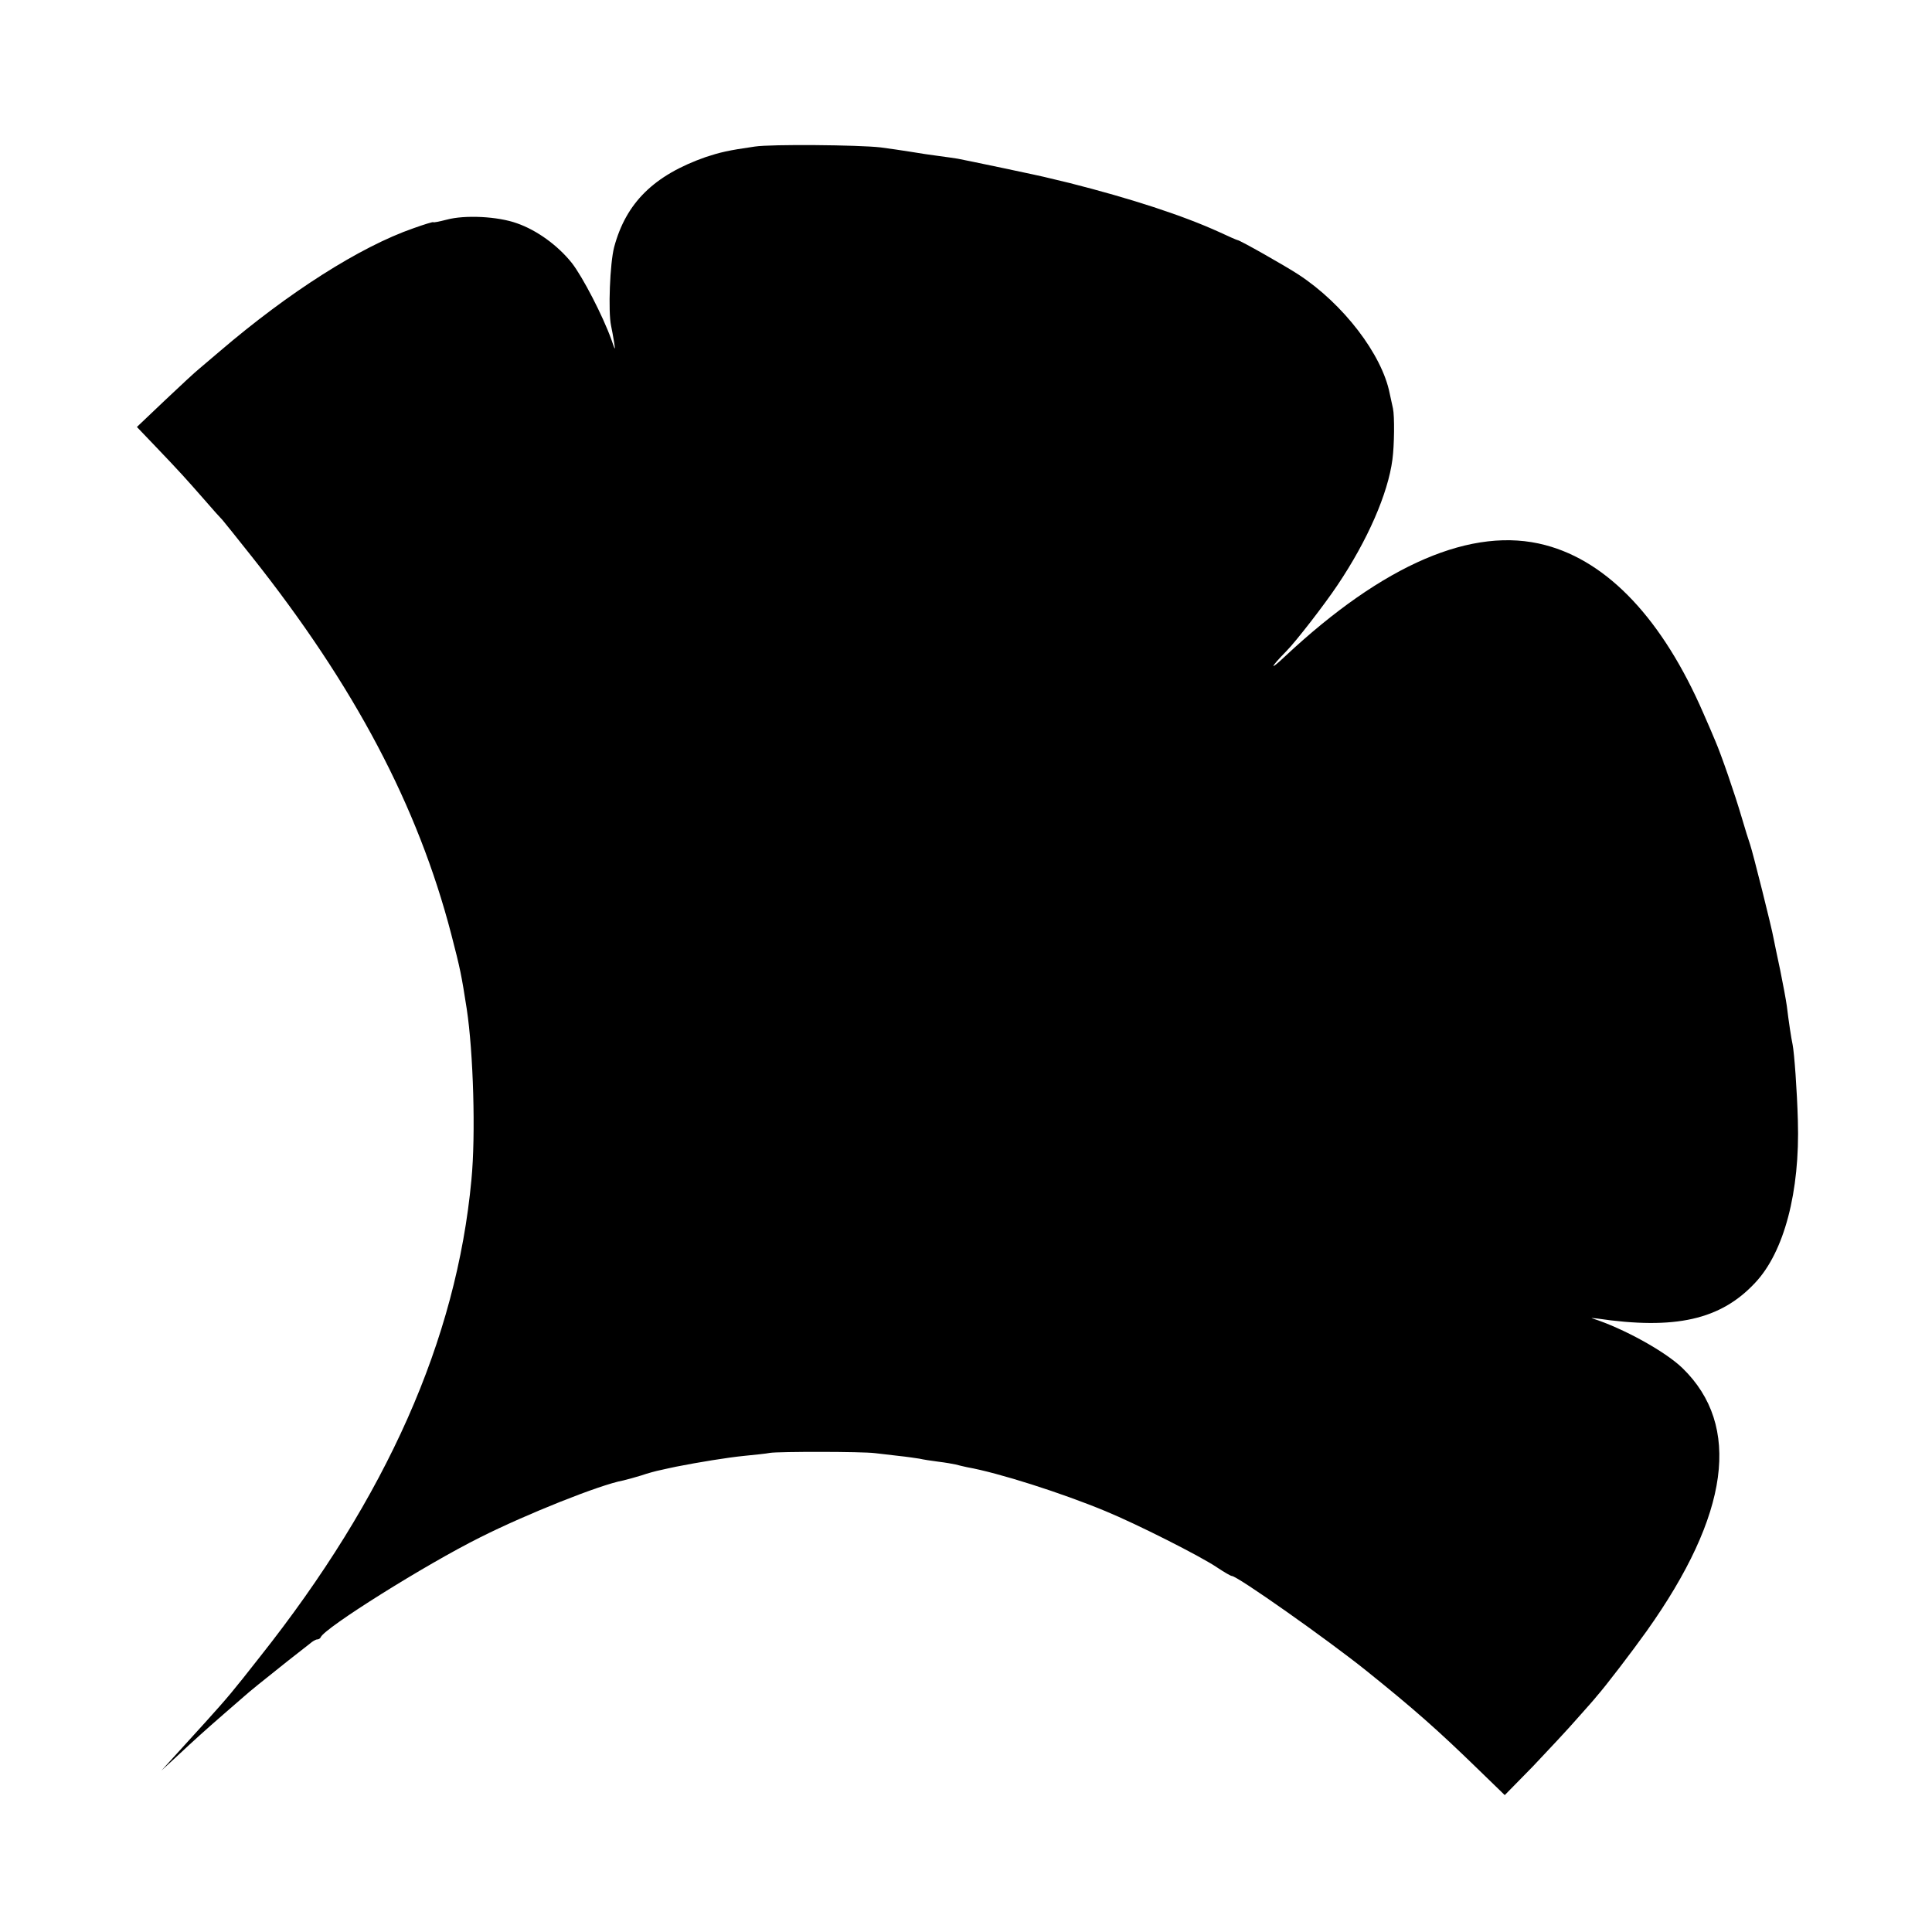
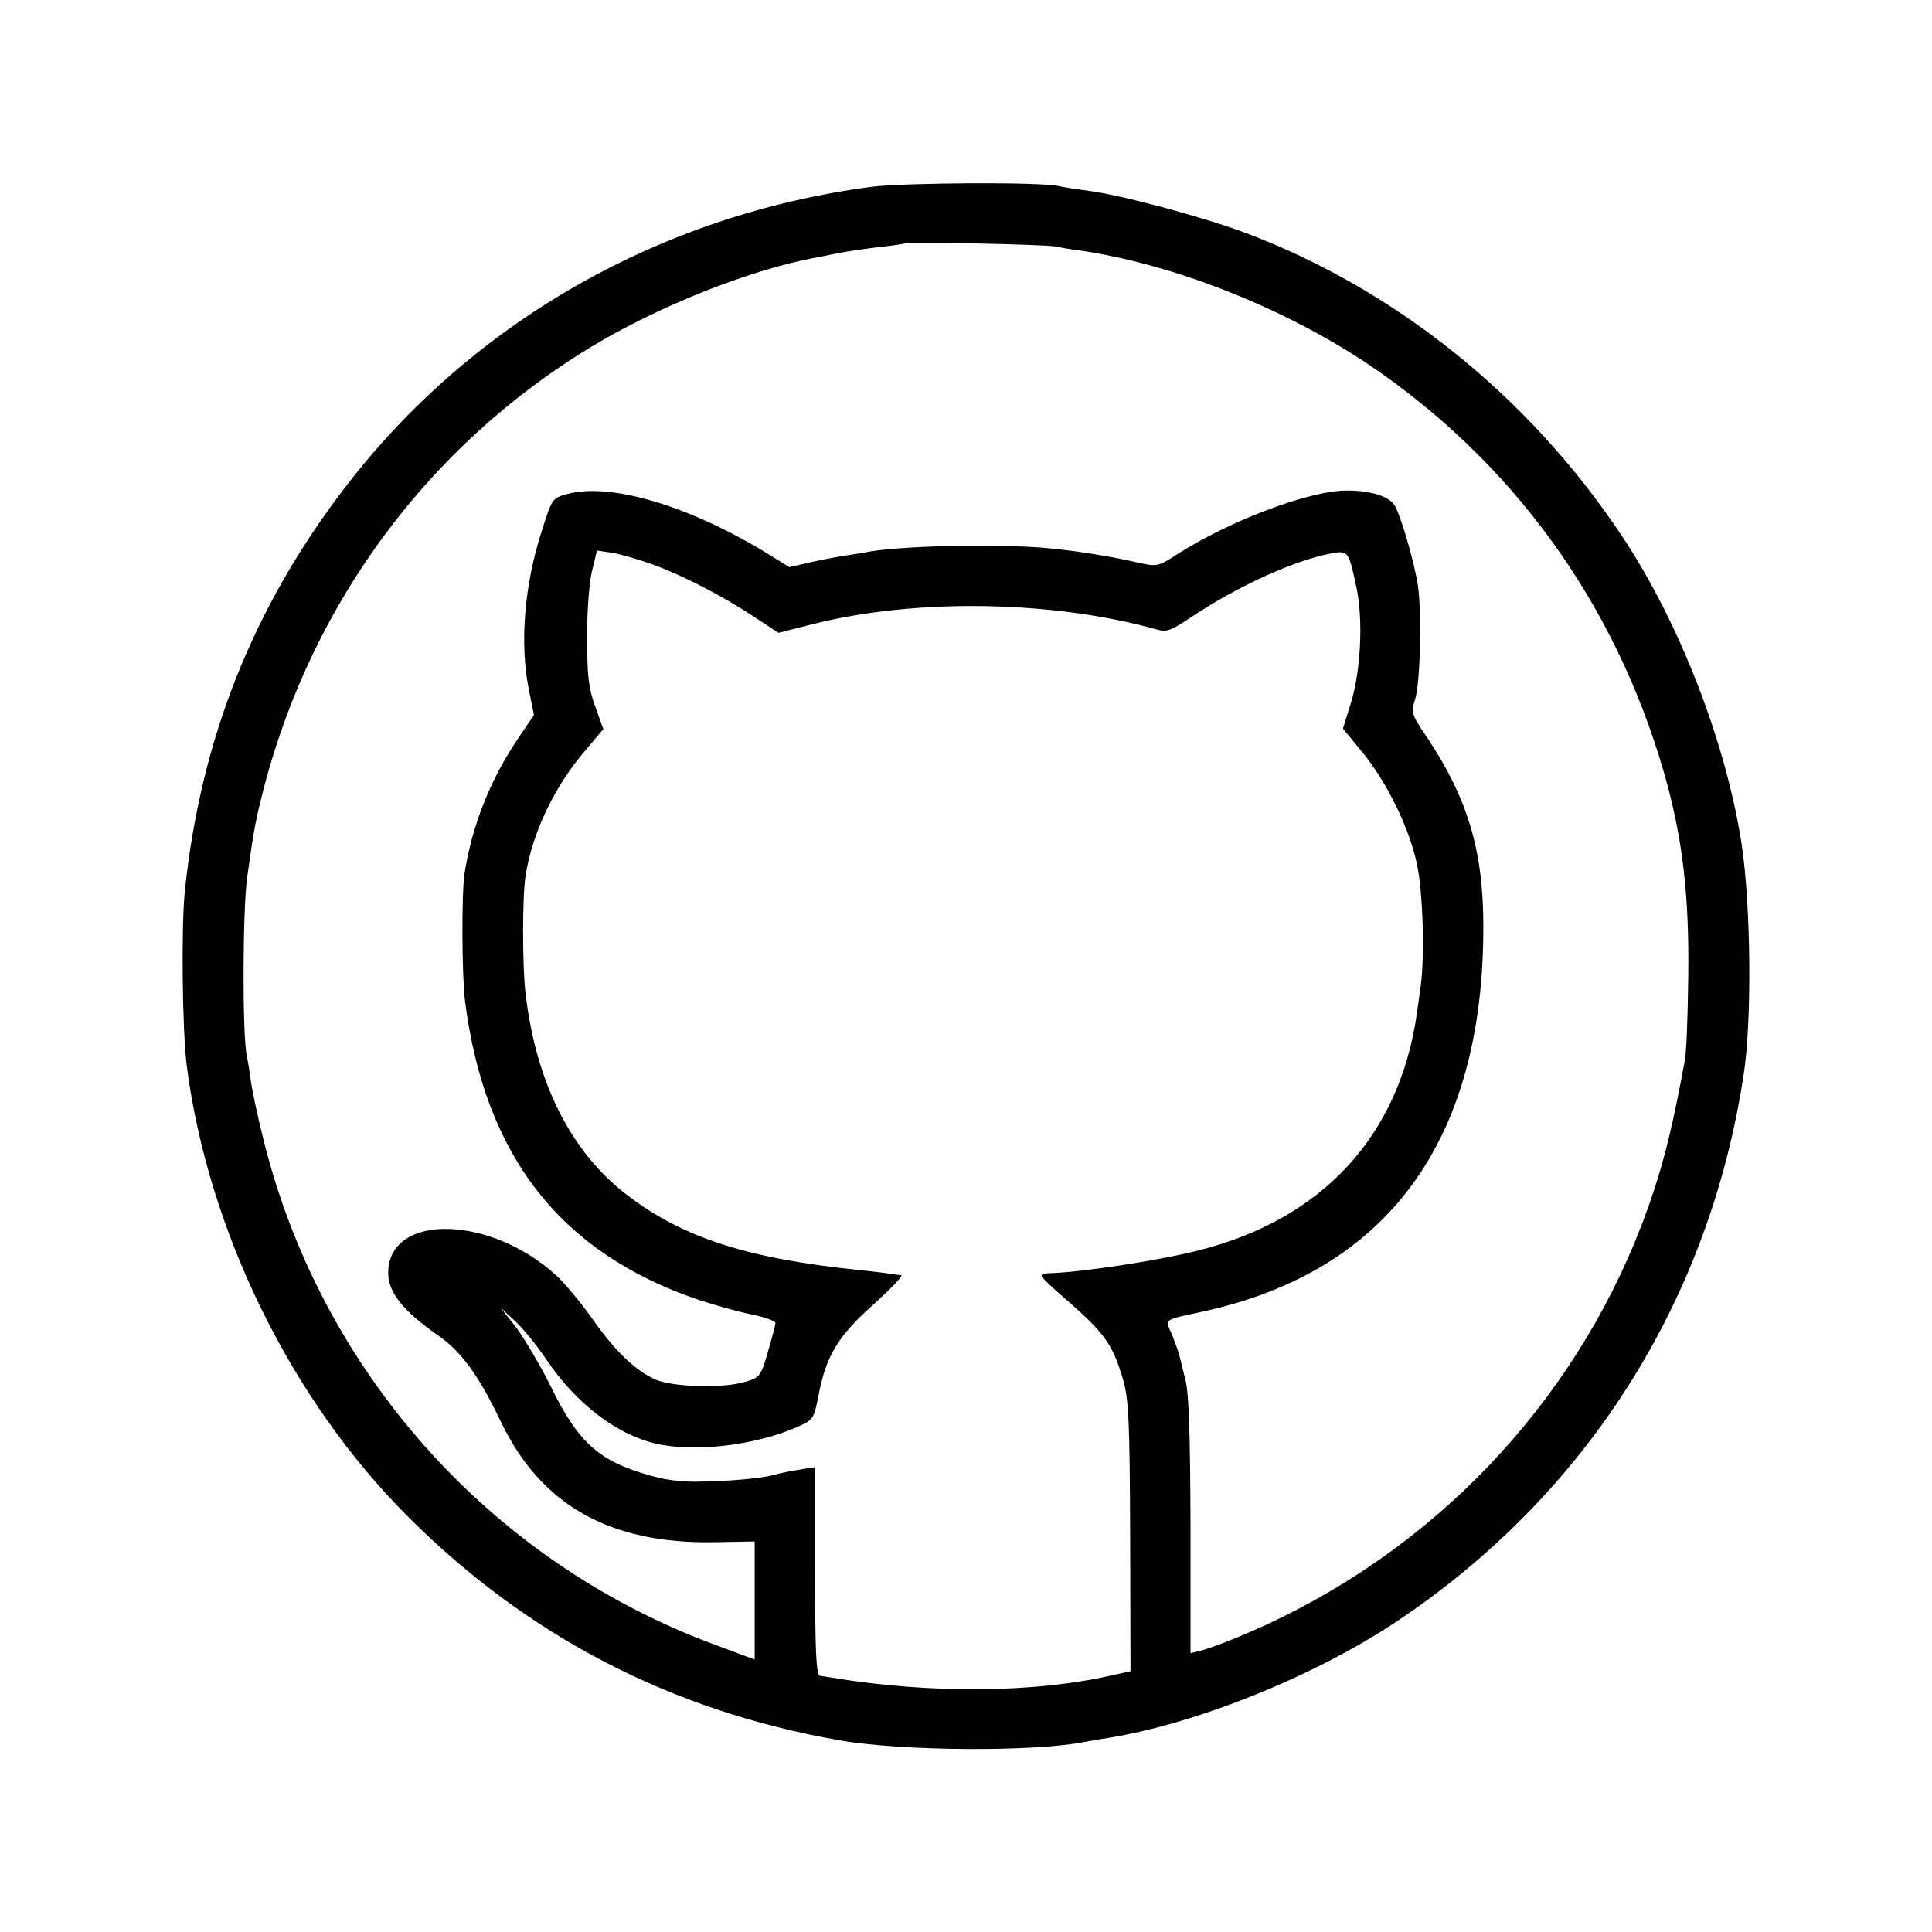
- <svg xmlns="http://www.w3.org/2000/svg" version="1.0" width="700pt" height="700pt" viewBox="0 0 700 700" preserveAspectRatio="xMidYMid meet">
-   <g transform="translate(0,700) scale(0.1,-0.1)" fill="#000000" stroke="none">
-     <path d="M2735 6469 c-98 -14 -126 -21 -178 -38 -188 -66 -289 -166 -332 -327 -15 -58 -22 -232 -11 -284 3 -14 8 -41 11 -60 5 -32 4 -31 -10 10 -31 86 -104 227 -143 277 -51 64 -127 119 -199 144 -69 25 -189 31 -255 13 -27 -7 -48 -11 -48 -9 0 2 -33 -8 -72 -22 -193 -67 -452 -232 -702 -446 -27 -23 -60 -51 -73 -62 -14 -11 -70 -63 -126 -116 l-101 -96 66 -69 c90 -94 114 -121 178 -194 30 -35 60 -68 66 -74 5 -6 53 -65 105 -131 374 -471 603 -905 724 -1370 33 -127 37 -148 56 -270 24 -157 33 -457 17 -620 -54 -579 -307 -1149 -767 -1729 -98 -125 -114 -144 -196 -235 -54 -59 -60 -66 -120 -132 l-40 -44 50 46 c76 71 104 96 175 158 36 31 70 61 76 66 14 13 72 60 154 125 36 28 73 57 83 65 9 8 21 15 26 15 5 0 11 3 13 8 14 34 381 264 578 362 167 84 435 191 518 206 13 3 42 11 65 18 23 8 56 17 72 20 17 4 41 9 55 12 81 16 185 33 245 39 39 4 81 8 95 11 32 5 334 5 380 -1 19 -2 58 -7 86 -10 29 -3 62 -8 75 -10 13 -3 44 -8 69 -11 25 -3 53 -8 62 -10 10 -3 29 -7 42 -10 113 -20 342 -93 501 -159 112 -46 346 -164 406 -205 24 -16 48 -30 52 -30 20 0 346 -230 487 -343 173 -139 259 -215 403 -355 l99 -96 102 104 c55 58 128 136 161 174 33 37 65 73 70 80 32 36 129 163 181 236 301 423 344 745 130 953 -63 61 -216 145 -326 180 -8 2 -1 2 15 0 284 -42 449 -5 574 129 105 111 163 330 155 588 -3 110 -13 245 -19 275 -5 23 -14 82 -21 140 -3 22 -14 81 -24 130 -11 50 -21 101 -24 115 -6 36 -75 311 -85 340 -5 14 -19 59 -31 100 -24 82 -74 227 -95 275 -7 17 -26 62 -43 100 -147 339 -345 550 -573 610 -263 70 -586 -69 -944 -404 -57 -54 -54 -41 5 19 35 35 140 171 186 240 109 162 183 332 199 455 7 51 8 158 2 185 -2 8 -7 33 -12 55 -28 141 -168 324 -330 430 -47 31 -213 125 -221 125 -2 0 -32 13 -66 29 -134 61 -322 122 -543 178 -33 8 -67 16 -75 18 -25 7 -303 65 -330 70 -14 2 -45 7 -70 10 -25 3 -70 10 -100 15 -30 5 -80 12 -110 16 -79 9 -396 12 -455 3z" />
+ <svg xmlns="http://www.w3.org/2000/svg" version="1.0" width="512pt" height="512pt" viewBox="0 0 512 512" preserveAspectRatio="xMidYMid meet">
+   <g transform="translate(0,512) scale(0.1,-0.1)" fill="#000000" stroke="none">
+     <path d="M2310 4625 c-560 -74 -1059 -358 -1395 -796 -244 -318 -383 -667 -425 -1069 -10 -95 -7 -372 5 -465 57 -438 277 -886 587 -1195 318 -318 698 -514 1143 -592 164 -29 519 -31 651 -4 12 2 38 7 59 10 236 38 547 163 765 308 504 336 830 849 921 1451 22 143 19 443 -5 607 -41 269 -164 589 -318 820 -246 370 -603 656 -1003 805 -111 41 -330 100 -415 110 -30 4 -64 9 -75 12 -48 11 -407 9 -495 -2z m485 -158 c11 -2 42 -8 68 -11 248 -36 544 -154 764 -302 382 -258 652 -631 782 -1079 50 -173 68 -327 65 -545 -1 -102 -5 -201 -9 -220 -29 -158 -51 -251 -82 -345 -160 -489 -513 -896 -978 -1127 -75 -38 -185 -83 -225 -93 l-25 -6 0 338 c-1 244 -4 352 -14 388 -7 28 -14 57 -16 65 -2 8 -11 32 -19 53 -19 43 -25 38 81 61 492 107 745 455 744 1022 0 198 -41 336 -146 495 -45 66 -46 70 -35 105 14 42 18 225 8 300 -8 56 -42 176 -60 211 -13 27 -63 43 -129 43 -98 0 -306 -78 -448 -168 -52 -34 -55 -34 -105 -23 -74 17 -162 31 -236 38 -132 13 -409 7 -493 -12 -12 -2 -36 -6 -52 -8 -17 -3 -56 -10 -87 -17 l-56 -13 -73 45 c-201 120 -403 179 -515 149 -40 -11 -41 -12 -67 -94 -48 -147 -61 -305 -34 -432 l12 -60 -44 -65 c-72 -107 -120 -228 -140 -355 -8 -53 -7 -266 1 -335 52 -414 254 -672 623 -796 44 -14 107 -32 140 -38 33 -7 60 -17 60 -22 0 -5 -9 -39 -20 -77 -19 -65 -22 -68 -60 -79 -58 -18 -192 -14 -238 6 -54 24 -109 77 -170 165 -30 42 -72 92 -94 112 -173 157 -434 164 -444 14 -4 -55 34 -106 132 -174 62 -43 108 -107 165 -226 106 -223 289 -327 567 -322 l107 2 0 -156 0 -157 -102 38 c-598 220 -1050 726 -1201 1345 -14 55 -28 122 -32 148 -3 27 -9 59 -11 70 -12 51 -11 387 1 472 19 136 23 153 45 240 129 491 438 906 867 1166 176 106 412 201 588 235 11 2 43 8 70 14 28 5 77 12 110 16 33 3 61 8 63 9 5 5 374 -3 397 -8z m-1065 -843 c82 -30 186 -84 269 -139 l64 -42 91 23 c272 69 635 63 911 -14 26 -8 38 -3 85 28 129 87 282 156 381 174 42 7 43 6 64 -92 18 -87 11 -221 -15 -305 l-21 -68 51 -62 c65 -79 125 -201 145 -297 16 -73 21 -245 10 -323 -3 -20 -7 -53 -10 -72 -46 -325 -251 -547 -580 -629 -111 -28 -313 -58 -392 -60 -13 0 -23 -3 -23 -7 0 -4 28 -31 62 -60 107 -93 126 -121 154 -214 15 -52 18 -107 19 -417 l1 -357 -46 -10 c-206 -48 -487 -50 -745 -7 -11 2 -26 4 -32 5 -10 1 -13 64 -13 277 l0 276 -37 -6 c-21 -3 -56 -10 -78 -16 -22 -6 -87 -13 -145 -15 -85 -4 -119 -1 -178 15 -135 38 -190 87 -263 237 -28 56 -69 125 -91 155 l-42 53 38 -35 c21 -19 60 -67 86 -106 78 -114 182 -194 285 -219 102 -25 267 -6 379 44 41 18 43 21 55 82 20 106 52 159 147 243 46 42 79 76 72 77 -7 0 -20 2 -28 3 -8 2 -44 6 -80 10 -298 30 -471 86 -618 199 -148 113 -241 296 -269 532 -9 71 -9 261 0 316 18 113 77 236 158 330 l48 57 -21 58 c-18 48 -22 82 -22 179 -1 67 5 146 12 178 l14 58 41 -6 c23 -4 71 -18 107 -31z" />
  </g>
</svg>
